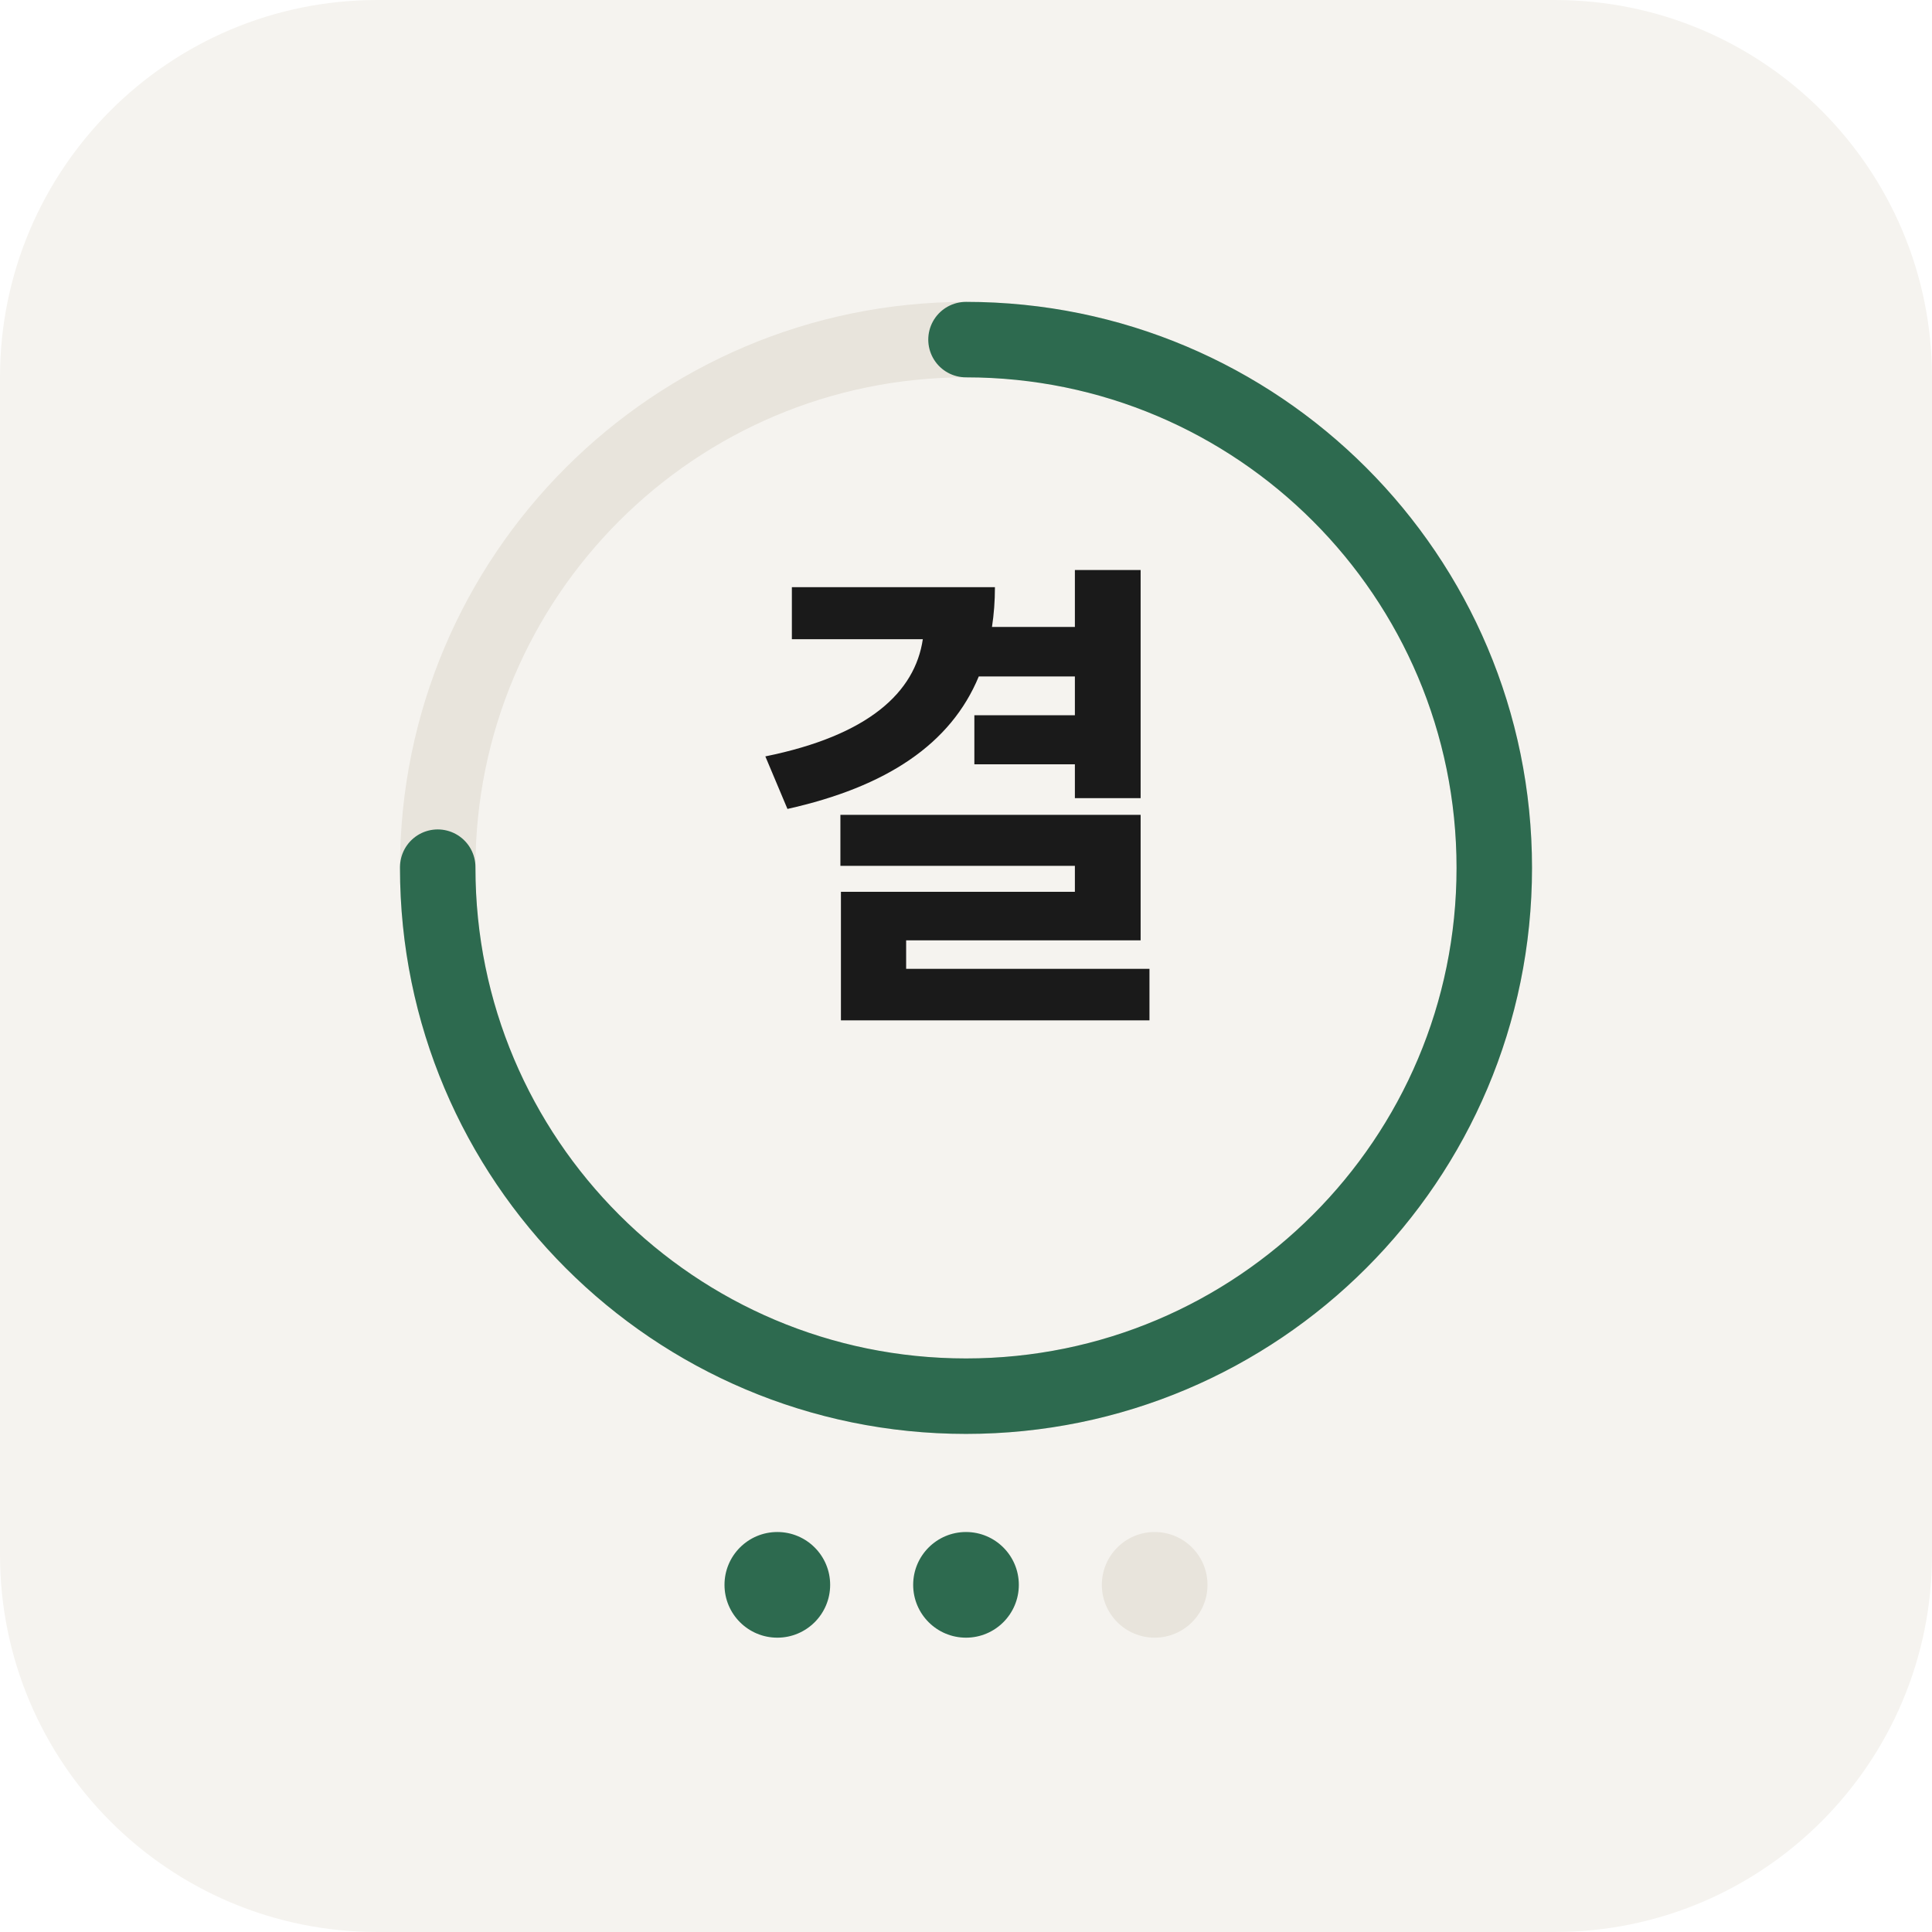
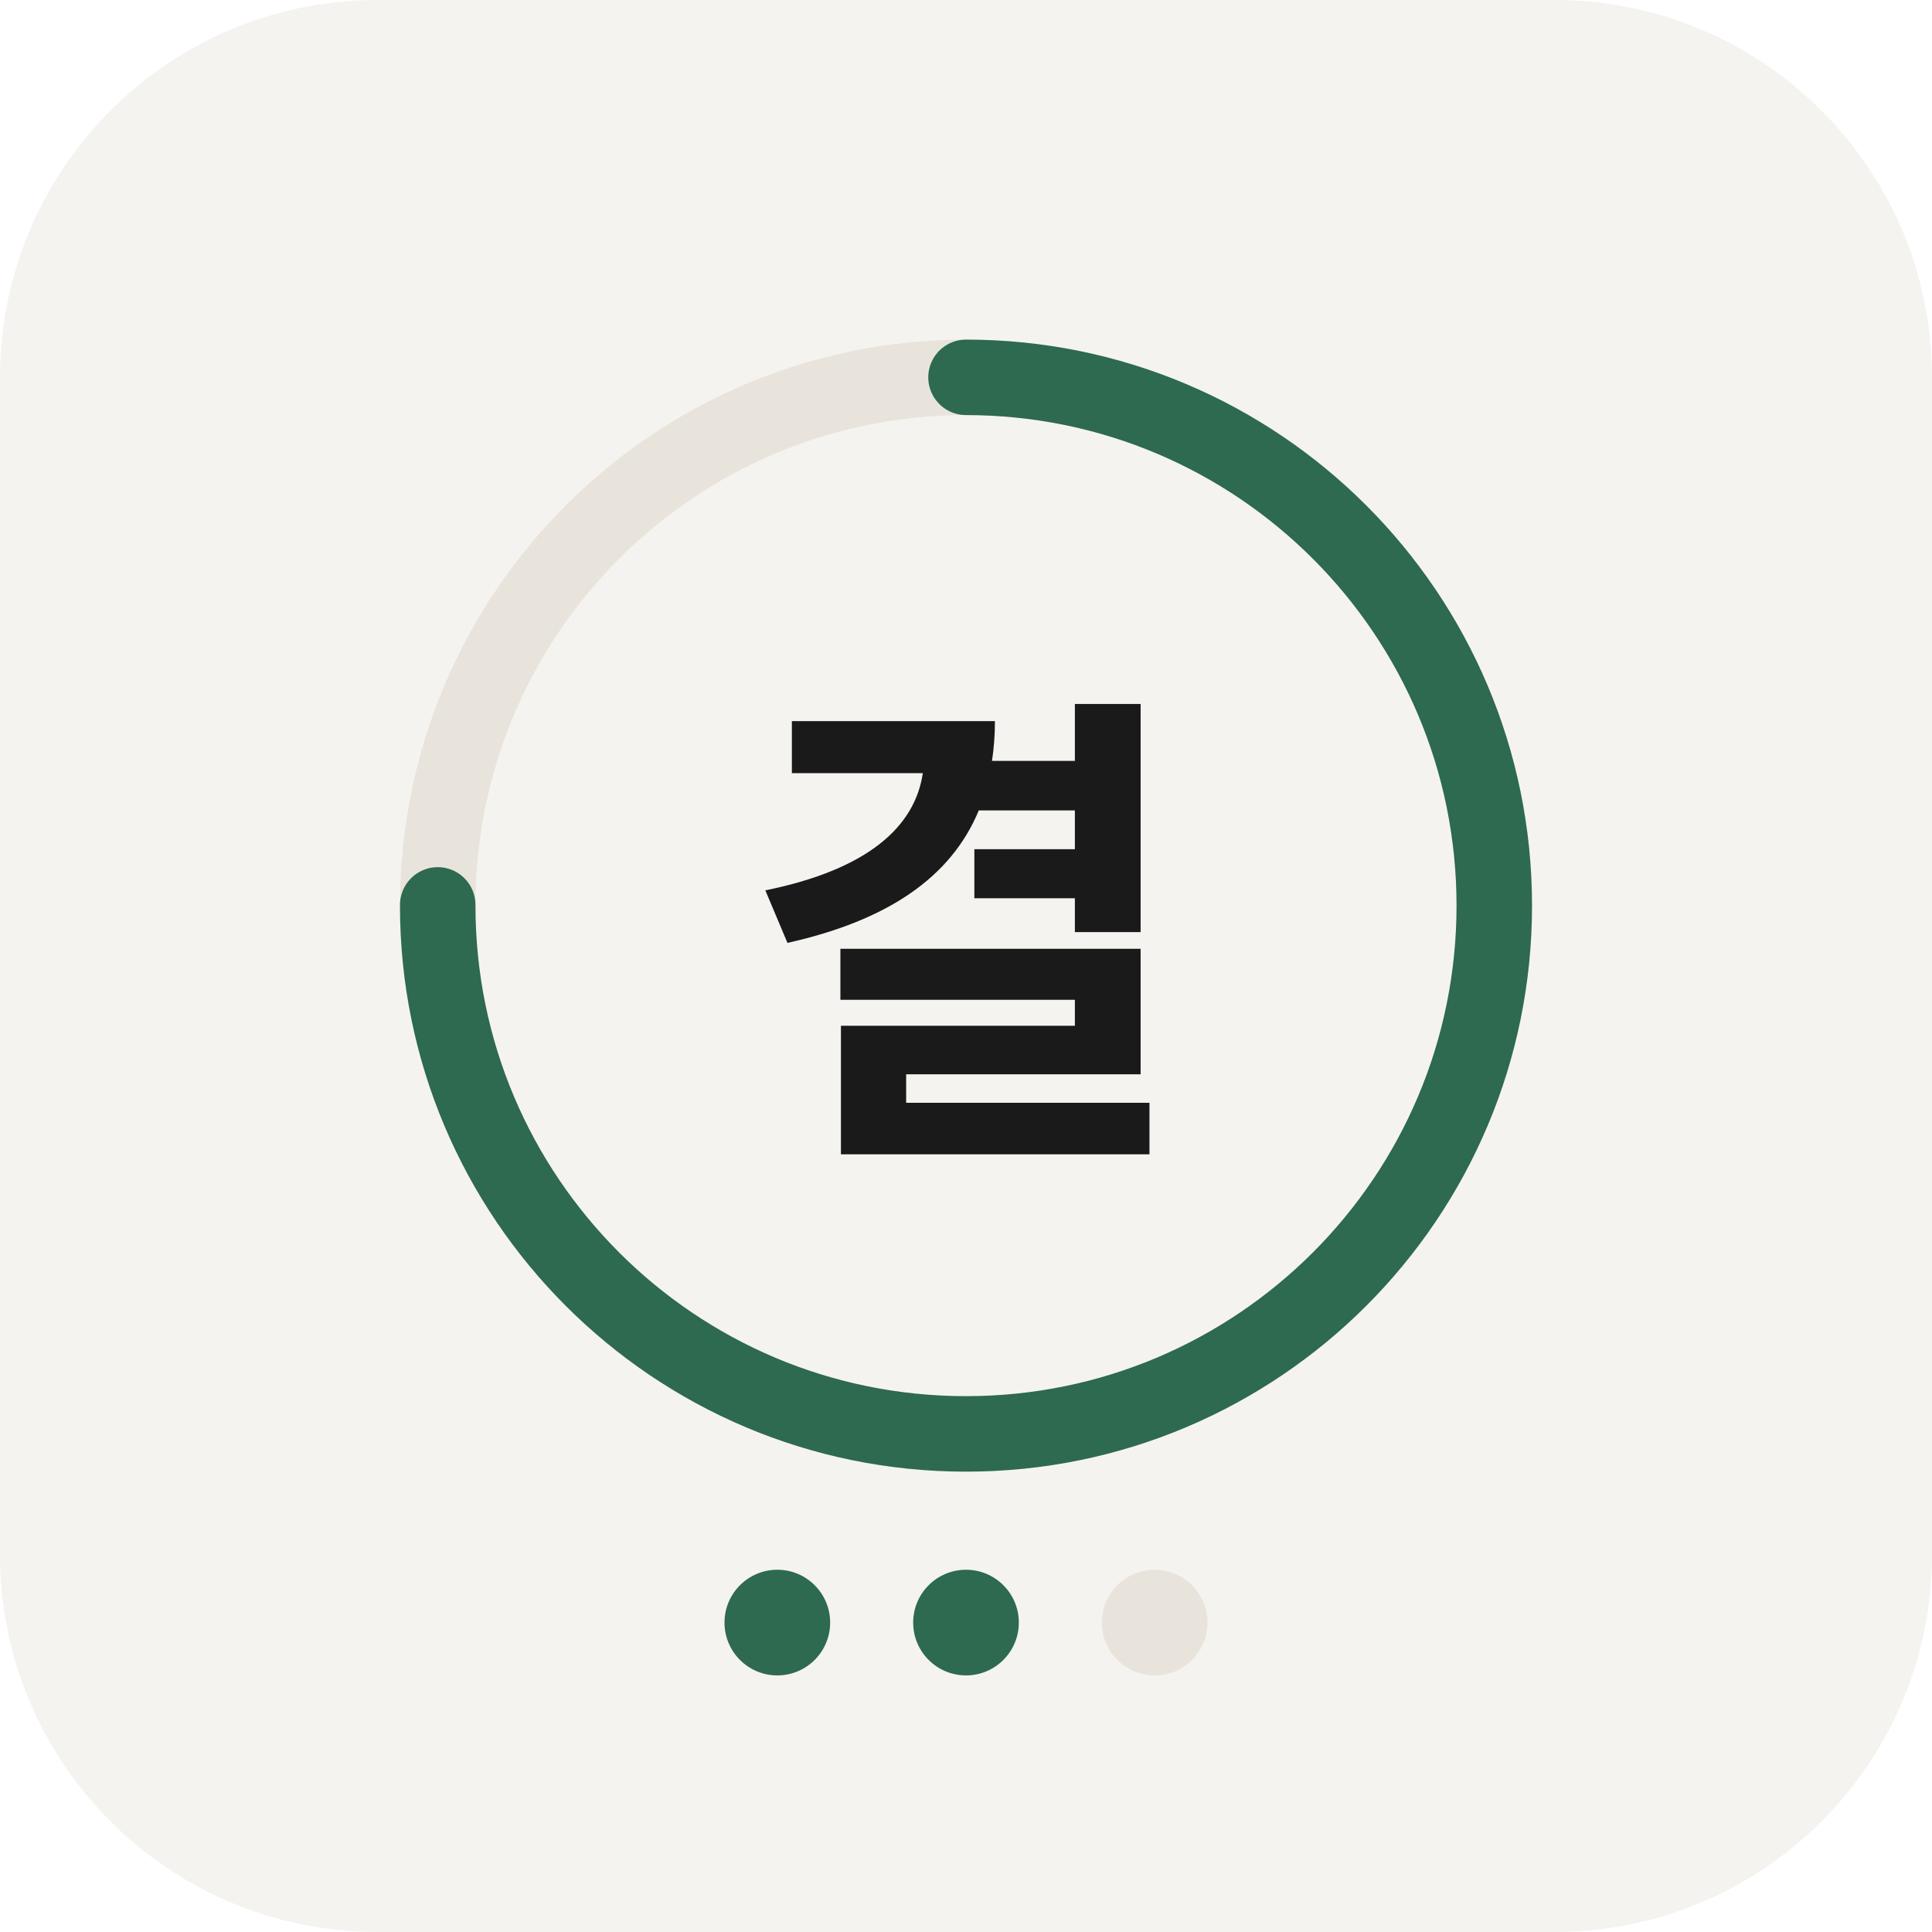
<svg xmlns="http://www.w3.org/2000/svg" width="512" height="512" viewBox="0 0 512 512">
  <rect width="512" height="512" rx="100" fill="#F5F3EF" />
-   <circle cx="256" cy="230" r="140" fill="none" stroke="#E8E4DC" stroke-width="20" />
-   <circle cx="256" cy="230" r="140" fill="none" stroke="#2D6A4F" stroke-width="20" stroke-linecap="round" stroke-dasharray="880" stroke-dashoffset="220" transform="rotate(-90 256 230)" />
-   <text x="256" y="260" text-anchor="middle" font-family="'Apple SD Gothic Neo','Noto Sans KR',sans-serif" font-size="130" font-weight="700" fill="#1A1A1A">결</text>
-   <circle cx="206" cy="420" r="14" fill="#2D6A4F" />
-   <circle cx="256" cy="420" r="14" fill="#2D6A4F" />
-   <circle cx="306" cy="420" r="14" fill="#E8E4DC" />
+   <circle cx="256" cy="240" r="140" fill="none" stroke="#E8E4DC" stroke-width="20" />
+   <circle cx="256" cy="240" r="140" fill="none" stroke="#2D6A4F" stroke-width="20" stroke-linecap="round" stroke-dasharray="880" stroke-dashoffset="220" transform="rotate(-90 256 240)" />
+   <text x="256" y="175" text-anchor="middle" dominant-baseline="middle" font-family="'Apple SD Gothic Neo','Noto Sans KR',sans-serif" font-size="130" font-weight="700" fill="#1A1A1A" dy="75">결</text>
+   <circle cx="206" cy="430" r="14" fill="#2D6A4F" />
+   <circle cx="256" cy="430" r="14" fill="#2D6A4F" />
+   <circle cx="306" cy="430" r="14" fill="#E8E4DC" />
</svg>
